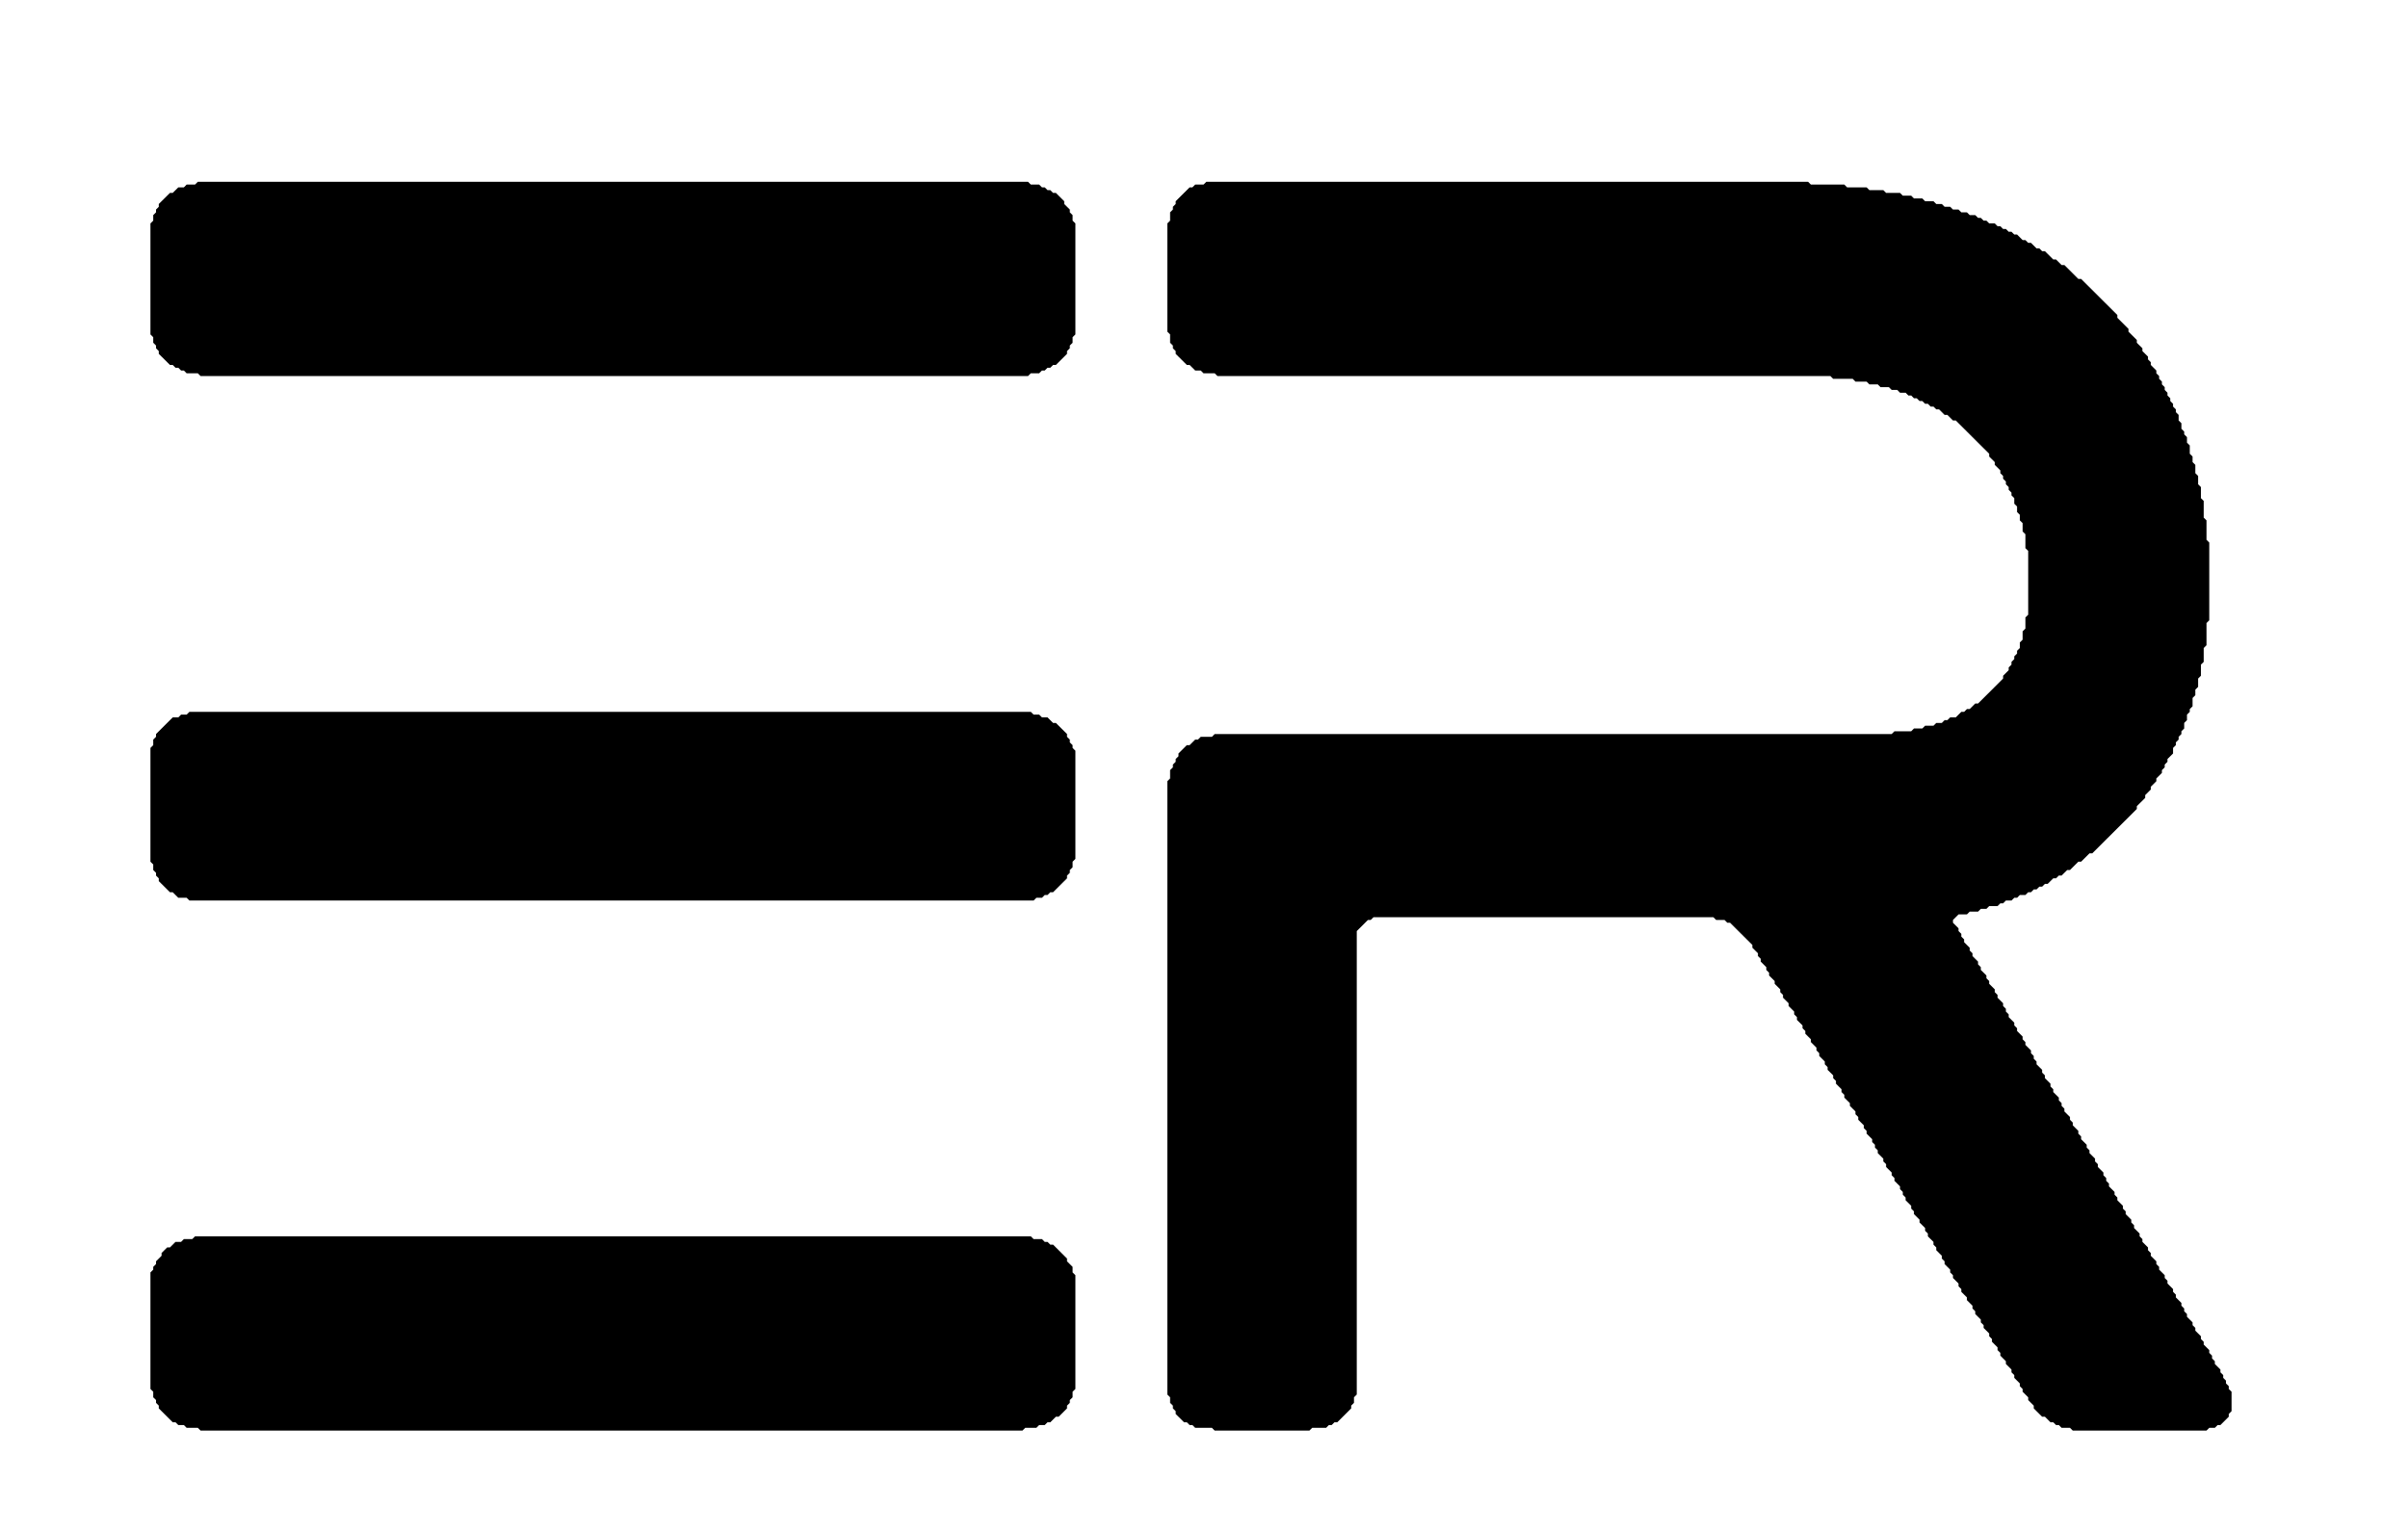
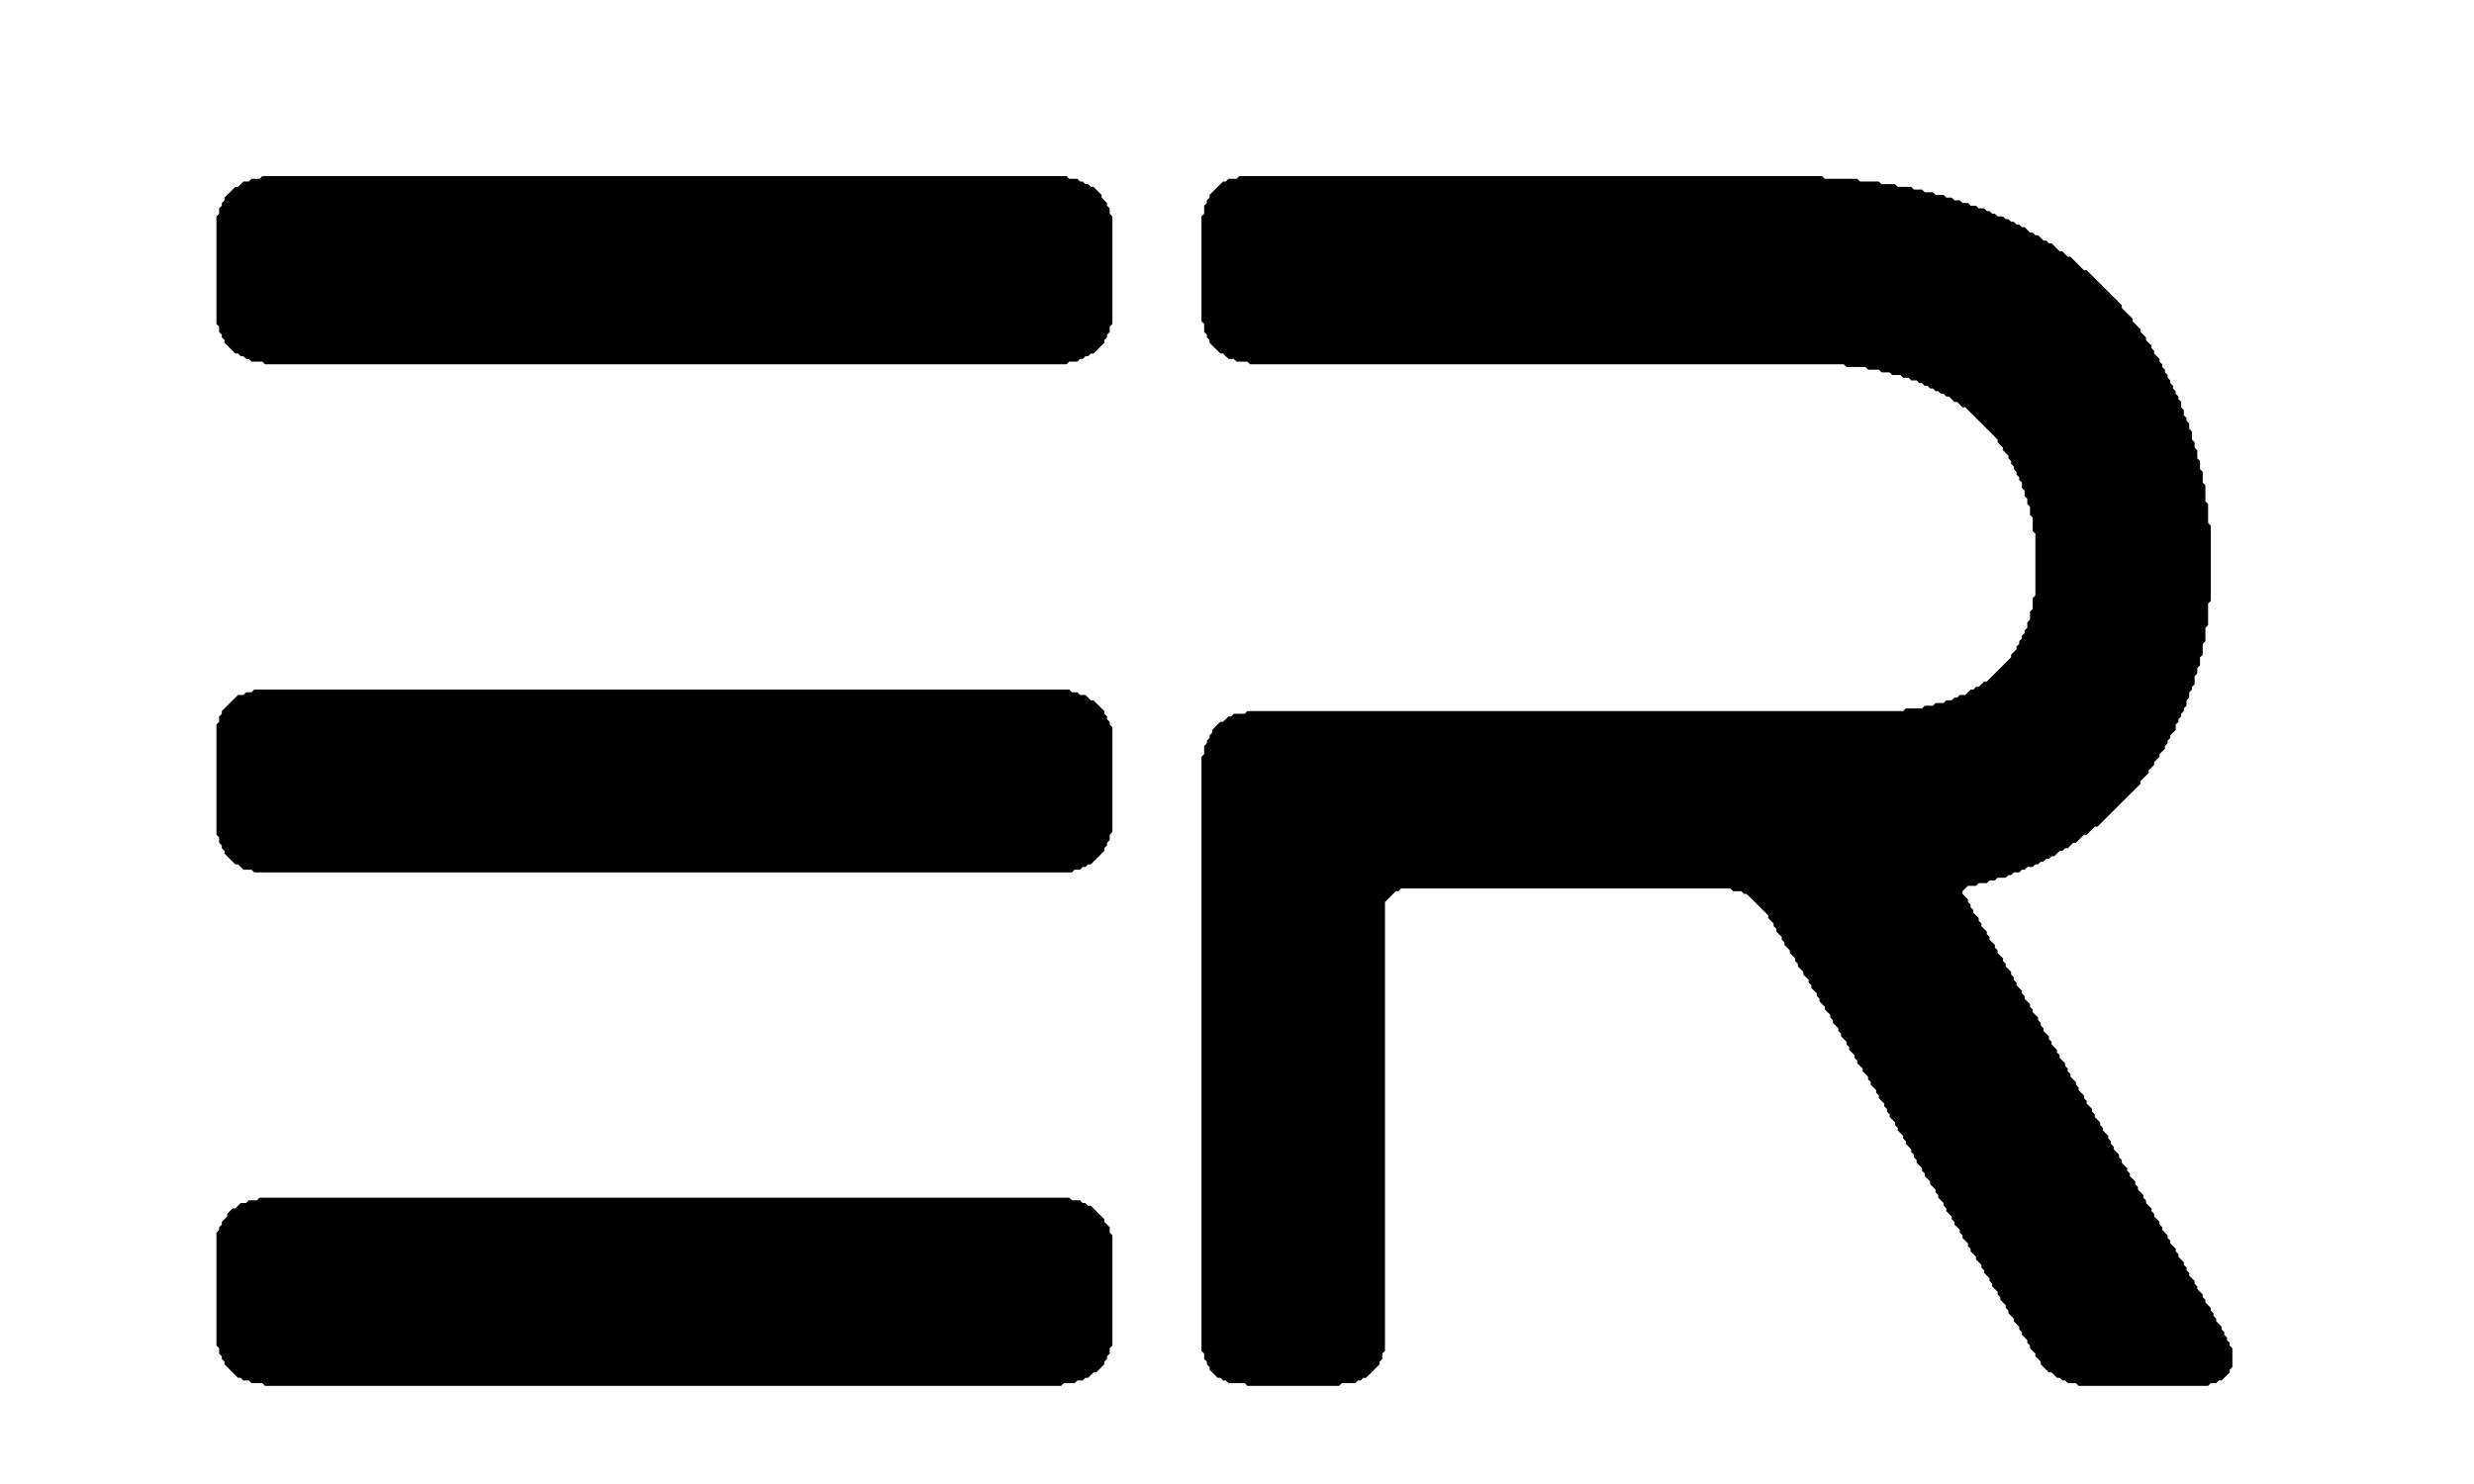
- <svg xmlns="http://www.w3.org/2000/svg" width="88" height="56" viewBox="0 0 88 56" fill="none">
+ <svg xmlns="http://www.w3.org/2000/svg" width="80" height="48" viewBox="0 0 88 56" fill="none">
  <path d="M7.127 45.195L7.025 45.296H6.72L6.618 45.398H6.414L6.211 45.601H6.109L5.905 45.804V45.905L5.702 46.108V46.209L5.6 46.311V46.412L5.498 46.514V50.775L5.6 50.876V51.079L5.702 51.18V51.282L5.803 51.383V51.485L6.312 51.992H6.414L6.516 52.093H6.72L6.821 52.195H7.229L7.331 52.296H37.365L37.467 52.195H37.874L37.976 52.093H38.18L38.282 51.992H38.383L38.587 51.789H38.689L38.994 51.485V51.383L39.096 51.282V51.18L39.198 51.079V50.876L39.3 50.775V46.615L39.198 46.514V46.311L38.994 46.108V46.007L38.485 45.499H38.383L38.282 45.398H38.18L38.078 45.296H37.773L37.671 45.195H7.127ZM6.923 26.022L6.821 26.123H6.618L6.516 26.225H6.312L5.702 26.833V26.935L5.6 27.036V27.239L5.498 27.341V31.5L5.6 31.601V31.804L5.702 31.906V32.007L5.803 32.108V32.21L6.211 32.616H6.312L6.516 32.819H6.821L6.923 32.92H37.773L37.874 32.819H38.078L38.18 32.717H38.282L38.383 32.616H38.485L38.994 32.108V32.007L39.096 31.906V31.804L39.198 31.703V31.5L39.3 31.398V27.442L39.198 27.341V27.239L39.096 27.138V27.036L38.994 26.935V26.833L38.587 26.428H38.485L38.282 26.225H38.078L37.976 26.123H37.773L37.671 26.022H6.923ZM44.085 6.646L43.983 6.747H43.678L43.576 6.849H43.474L42.965 7.356V7.457L42.863 7.559V7.66L42.761 7.762V8.066L42.66 8.167V12.124L42.761 12.225V12.53L42.863 12.631V12.732L42.965 12.834V12.935L43.372 13.341H43.474L43.678 13.544H43.881L43.983 13.646H44.39L44.492 13.747H66.891L66.993 13.848H67.706L67.807 13.95H68.215L68.316 14.051H68.622L68.724 14.153H69.029L69.131 14.254H69.335L69.436 14.356H69.64L69.742 14.457H69.844L69.945 14.559H70.047L70.149 14.66H70.251L70.353 14.761H70.454L70.556 14.863H70.658L70.76 14.964H70.862L71.065 15.167H71.167L71.371 15.37H71.473L72.694 16.587V16.689L72.898 16.892V16.993L73.102 17.196V17.297L73.203 17.399V17.5L73.305 17.602V17.703L73.407 17.805V17.906L73.509 18.008V18.109L73.611 18.21V18.413L73.713 18.515V18.718L73.814 18.819V19.022L73.916 19.123V19.428L74.018 19.529V20.037L74.12 20.138V22.471L74.018 22.573V22.979L73.916 23.08V23.384L73.814 23.486V23.689L73.713 23.79V23.892L73.611 23.993V24.094L73.509 24.196V24.297L73.407 24.399V24.5L73.203 24.703V24.805L72.287 25.718H72.185L71.982 25.92H71.88L71.778 26.022H71.676L71.473 26.225H71.269L71.167 26.326H71.065L70.963 26.428H70.76L70.658 26.529H70.353L70.251 26.631H69.945L69.844 26.732H69.233L69.131 26.833H44.39L44.289 26.935H43.881L43.779 27.036H43.678L43.474 27.239H43.372L43.067 27.544V27.645L42.965 27.746V27.848L42.863 27.949V28.051L42.761 28.152V28.456L42.66 28.558V50.977L42.761 51.079V51.282L42.863 51.383V51.485L42.965 51.586V51.688L43.27 51.992H43.372L43.474 52.093H43.576L43.678 52.195H44.289L44.39 52.296H47.852L47.954 52.195H48.463L48.565 52.093H48.666L48.768 51.992H48.87L49.379 51.485V51.383L49.481 51.282V51.079L49.583 50.977V34.036L49.99 33.63H50.092L50.194 33.529H62.615L62.717 33.63H63.022L63.124 33.732H63.226L64.04 34.543V34.645L64.244 34.848V34.949L64.346 35.05V35.152L64.549 35.355V35.456L64.651 35.558V35.659L64.855 35.862V35.964L65.058 36.166V36.268L65.16 36.369V36.471L65.364 36.674V36.775L65.567 36.978V37.079L65.669 37.181V37.282L65.873 37.485V37.587L65.975 37.688V37.789L66.178 37.992V38.094L66.382 38.297V38.398L66.484 38.5V38.601L66.687 38.804V38.905L66.789 39.007V39.108L66.993 39.311V39.413L67.095 39.514V39.615L67.298 39.818V39.92L67.4 40.021V40.123L67.604 40.326V40.427L67.807 40.63V40.731L67.909 40.833V40.934L68.113 41.137V41.239L68.215 41.34V41.441L68.418 41.644V41.746L68.52 41.847V41.949L68.622 42.05V42.152L68.825 42.355V42.456L68.927 42.557V42.659L69.131 42.862V42.963L69.233 43.065V43.166L69.436 43.369V43.47L69.538 43.572V43.673L69.64 43.775V43.876L69.844 44.079V44.181L69.945 44.282V44.383L70.149 44.586V44.688L70.353 44.891V44.992L70.454 45.093V45.195L70.658 45.398V45.499L70.76 45.601V45.702L70.963 45.905V46.007L71.065 46.108V46.209L71.269 46.412V46.514L71.371 46.615V46.717L71.574 46.92V47.021L71.676 47.123V47.224L71.88 47.427V47.528L72.084 47.731V47.833L72.185 47.934V48.035L72.389 48.238V48.34L72.491 48.441V48.543L72.694 48.746V48.847L72.796 48.949V49.05L73 49.253V49.354L73.102 49.456V49.557L73.305 49.76V49.861L73.509 50.064V50.166L73.611 50.267V50.369L73.814 50.572V50.673L73.916 50.775V50.876L74.12 51.079V51.18L74.323 51.383V51.485L74.629 51.789H74.731L74.934 51.992H75.036L75.138 52.093H75.24L75.341 52.195H75.647L75.749 52.296H80.636L80.737 52.195H80.941L81.043 52.093H81.145L81.45 51.789V51.688L81.552 51.586V50.876L81.45 50.775V50.673L81.348 50.572V50.47L81.247 50.369V50.267L81.145 50.166V50.064L80.941 49.861V49.76L80.839 49.659V49.557L80.737 49.456V49.354L80.534 49.151V49.05L80.432 48.949V48.847L80.228 48.644V48.543L80.127 48.441V48.34L79.923 48.137V48.035L79.821 47.934V47.833L79.719 47.731V47.63L79.516 47.427V47.325L79.414 47.224V47.123L79.21 46.92V46.818L79.109 46.717V46.615L78.905 46.412V46.311L78.803 46.209V46.108L78.6 45.905V45.804L78.498 45.702V45.601L78.294 45.398V45.296L78.192 45.195V45.093L77.989 44.891V44.789L77.887 44.688V44.586L77.683 44.383V44.282L77.581 44.181V44.079L77.378 43.876V43.775L77.276 43.673V43.572L77.072 43.369V43.267L76.971 43.166V43.065L76.869 42.963V42.862L76.665 42.659V42.557L76.563 42.456V42.355L76.36 42.152V42.05L76.258 41.949V41.847L76.054 41.644V41.543L75.952 41.441V41.34L75.749 41.137V41.036L75.647 40.934V40.833L75.443 40.63V40.529L75.341 40.427V40.326L75.24 40.224V40.123L75.036 39.92V39.818L74.934 39.717V39.615L74.731 39.413V39.311L74.629 39.21V39.108L74.425 38.905V38.804L74.323 38.703V38.601L74.222 38.5V38.398L74.018 38.195V38.094L73.916 37.992V37.891L73.713 37.688V37.587L73.611 37.485V37.384L73.407 37.181V37.079L73.305 36.978V36.877L73.203 36.775V36.674L73 36.471V36.369L72.898 36.268V36.166L72.694 35.964V35.862L72.593 35.761V35.659L72.389 35.456V35.355L72.287 35.253V35.152L72.084 34.949V34.848L71.982 34.746V34.645L71.778 34.442V34.34L71.676 34.239V34.137L71.574 34.036V33.935L71.371 33.732V33.63L71.574 33.427H71.88L71.982 33.326H72.287L72.389 33.224H72.593L72.694 33.123H73L73.102 33.022H73.203L73.305 32.92H73.509L73.611 32.819H73.713L73.814 32.717H74.018L74.12 32.616H74.222L74.323 32.514H74.425L74.527 32.413H74.629L74.731 32.311H74.832L75.036 32.108H75.138L75.24 32.007H75.341L75.545 31.804H75.647L75.952 31.5H76.054L76.36 31.195H76.461L78.09 29.572V29.471L78.396 29.167V29.065L78.6 28.862V28.761L78.803 28.558V28.456L79.007 28.254V28.152L79.109 28.051V27.949L79.21 27.848V27.746L79.414 27.544V27.341L79.516 27.239V27.138L79.618 27.036V26.935L79.719 26.833V26.732L79.821 26.631V26.428L79.923 26.326V26.123L80.025 26.022V25.92L80.127 25.819V25.515L80.228 25.413V25.21L80.33 25.109V24.805L80.432 24.703V24.297L80.534 24.196V23.689L80.636 23.587V22.776L80.737 22.674V19.834L80.636 19.732V19.022L80.534 18.921V18.312L80.432 18.21V17.805L80.33 17.703V17.399L80.228 17.297V16.993L80.127 16.892V16.689L80.025 16.587V16.283L79.923 16.182V15.979L79.821 15.877V15.776L79.719 15.674V15.472L79.618 15.37V15.167L79.516 15.066V14.964L79.414 14.863V14.761L79.312 14.66V14.559L79.21 14.457V14.356L79.109 14.254V14.153L79.007 14.051V13.95L78.905 13.848V13.747L78.803 13.646V13.544L78.6 13.341V13.24L78.498 13.138V13.037L78.294 12.834V12.732L78.09 12.53V12.428L77.785 12.124V12.022L77.378 11.617V11.515L76.054 10.196H75.952L75.443 9.689H75.341L75.138 9.486H75.036L74.731 9.182H74.629L74.527 9.08H74.425L74.222 8.878H74.12L74.018 8.776H73.916L73.713 8.573H73.611L73.509 8.472H73.407L73.305 8.37H73.203L73.102 8.269H73L72.898 8.167H72.694L72.593 8.066H72.491L72.389 7.965H72.287L72.185 7.863H71.982L71.88 7.762H71.676L71.574 7.66H71.371L71.269 7.559H71.065L70.963 7.457H70.76L70.658 7.356H70.353L70.251 7.254H69.945L69.844 7.153H69.538L69.436 7.052H68.927L68.825 6.95H68.316L68.215 6.849H67.502L67.4 6.747H66.178L66.076 6.646H44.085ZM7.229 6.646L7.127 6.747H6.821L6.72 6.849H6.516L6.312 7.052H6.211L5.803 7.457V7.559L5.702 7.66V7.762L5.6 7.863V8.066L5.498 8.167V12.225L5.6 12.327V12.53L5.702 12.631V12.732L5.803 12.834V12.935L6.211 13.341H6.312L6.414 13.443H6.516L6.618 13.544H6.72L6.821 13.646H7.229L7.331 13.747H37.569L37.671 13.646H37.976L38.078 13.544H38.18L38.282 13.443H38.383L38.485 13.341H38.587L38.994 12.935V12.834L39.096 12.732V12.631L39.198 12.53V12.327L39.3 12.225V8.167L39.198 8.066V7.863L39.096 7.762V7.66L38.892 7.457V7.356L38.587 7.052H38.485L38.383 6.95H38.282L38.18 6.849H38.078L37.976 6.747H37.671L37.569 6.646H7.229Z" fill="black" />
</svg>
